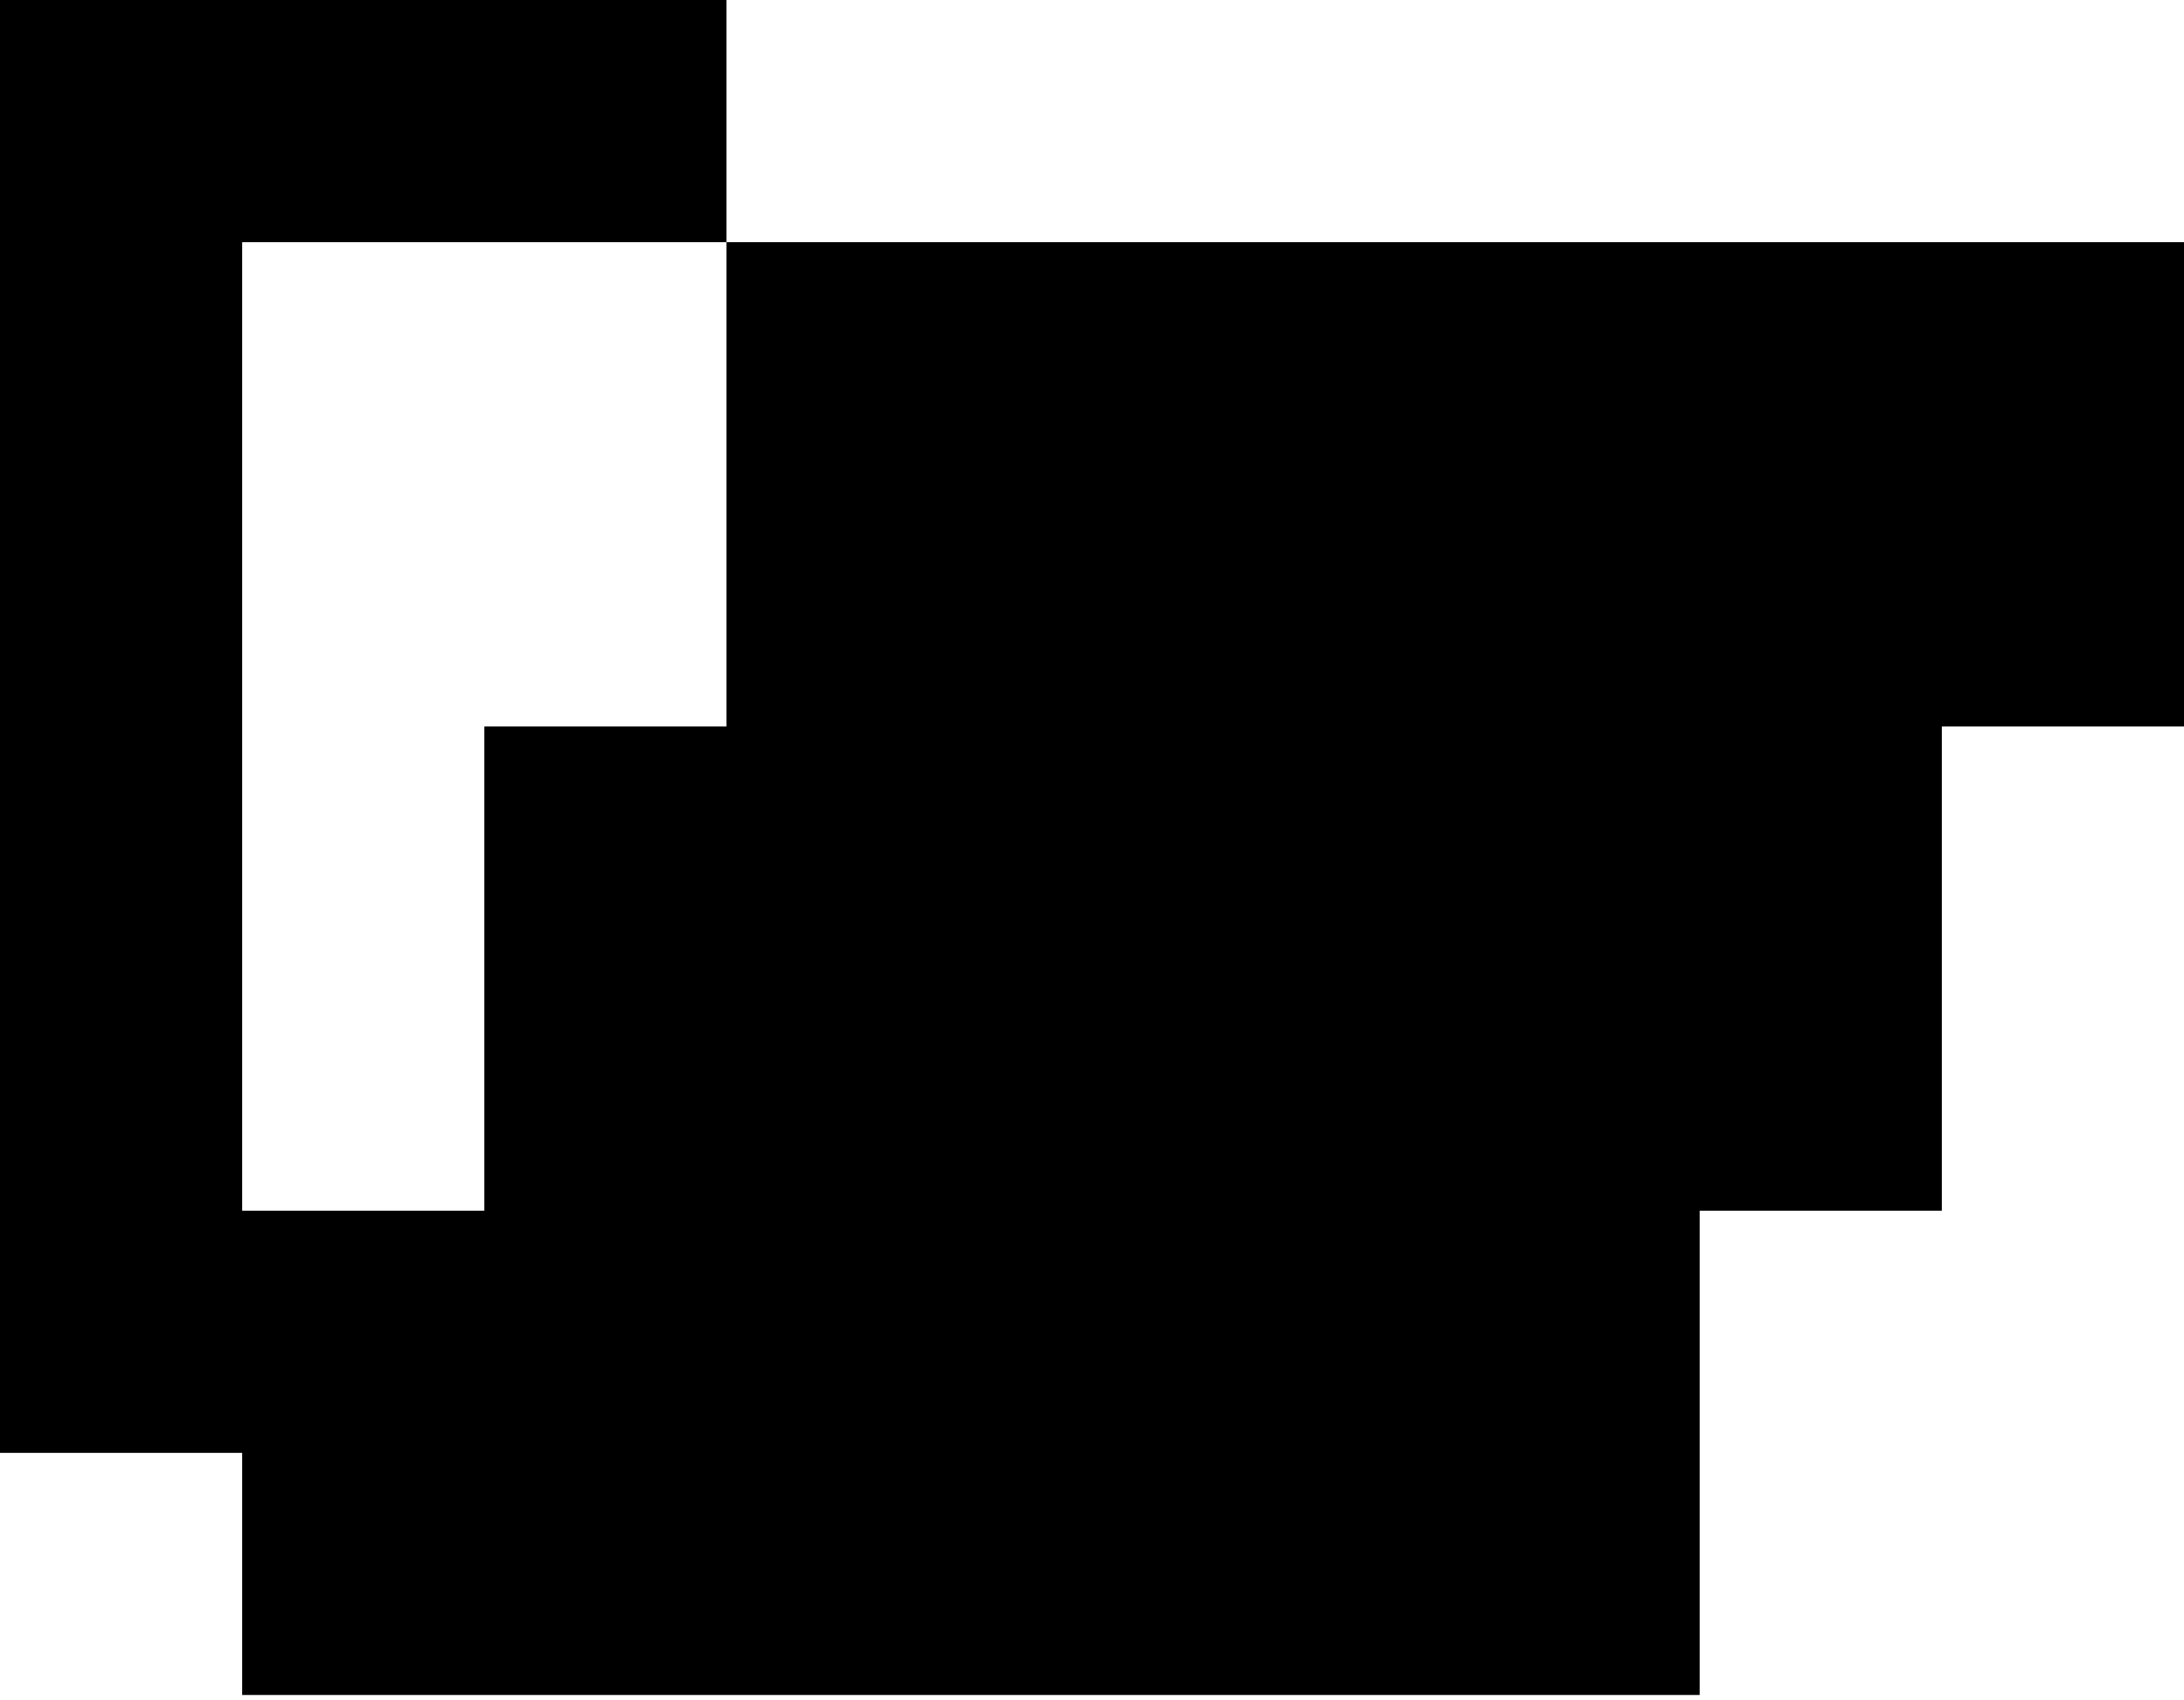
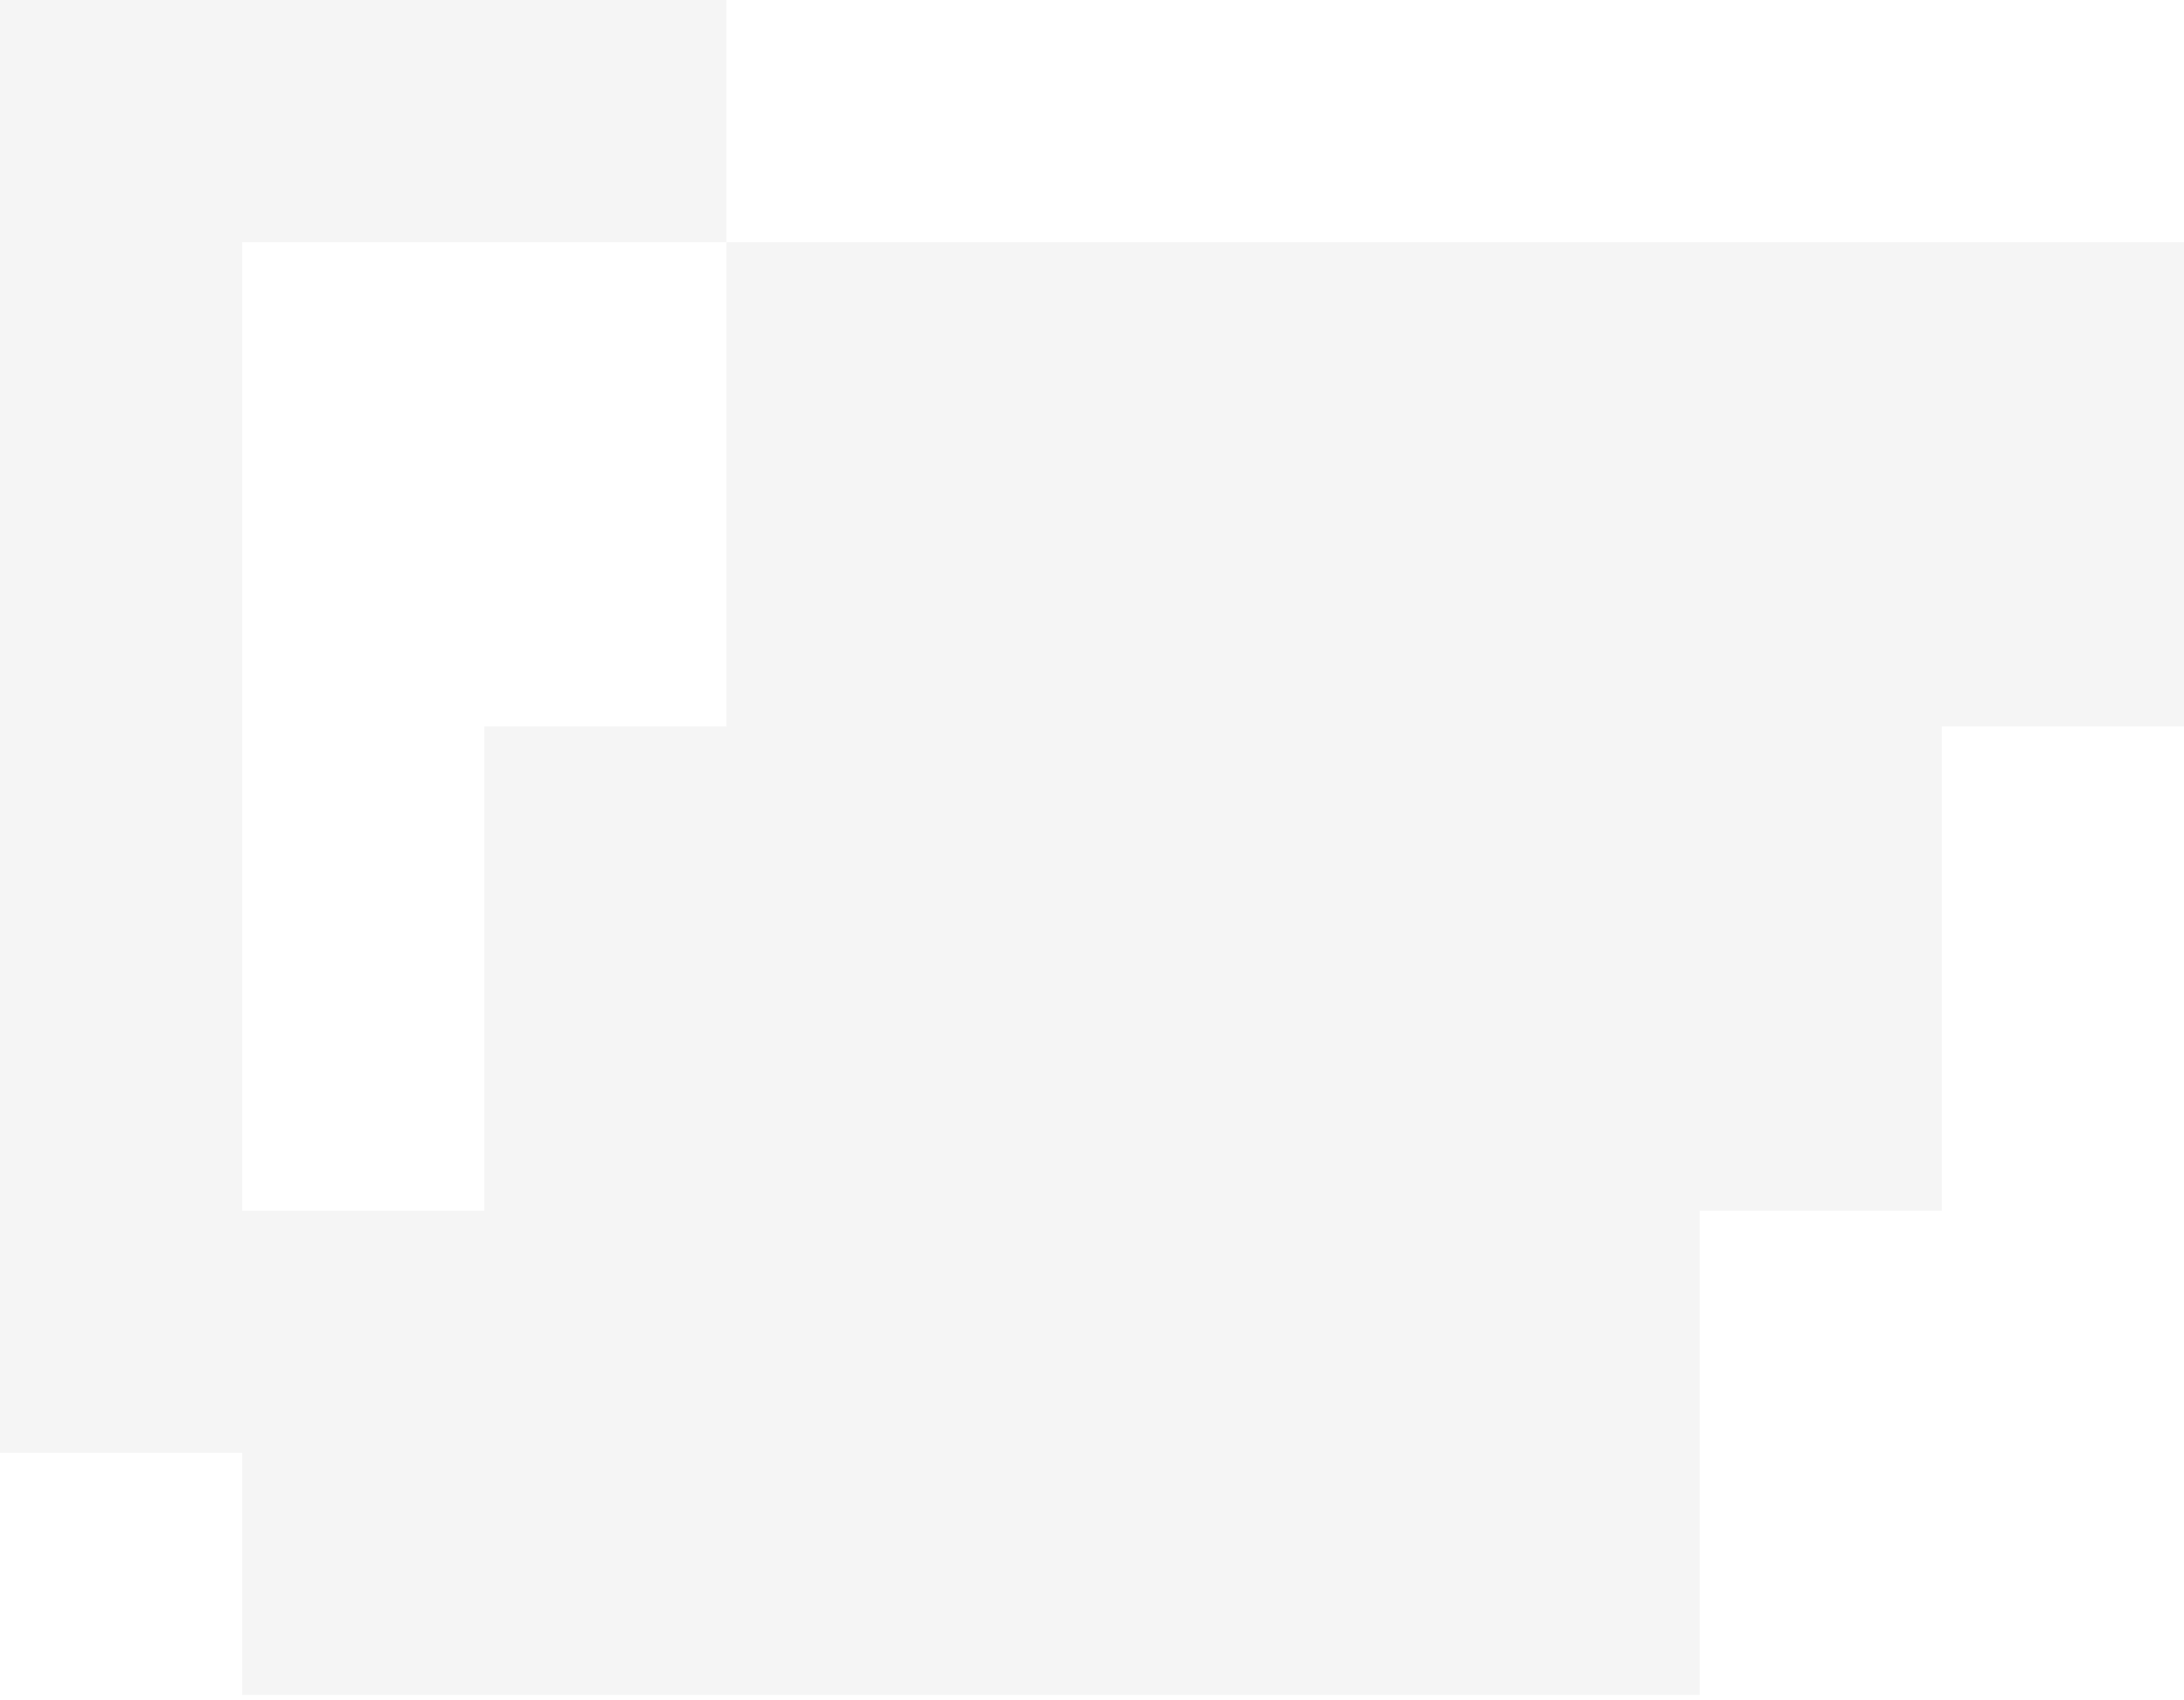
- <svg xmlns="http://www.w3.org/2000/svg" version="1.1" id="Capa_1" x="0px" y="0px" width="46px" height="35.8px" viewBox="0 0 46 35.8" style="enable-background:new 0 0 46 35.8;" xml:space="preserve">
-   <g>
-     <path d="M46,15.3h-5.1v10.2h-5.1v10.2H5.1v-5.1H0V0h15.3v5.1H5.1v20.4h5.1V15.3h5.1V5.1H46V15.3z" />
-   </g>
+ <svg xmlns="http://www.w3.org/2000/svg" id="Capa_1" version="1.1" viewBox="0 0 46 35.8">
+   <path d="M46,15.3h-5.1v10.2h-5.1v10.2H5.1v-5.1H0V0h15.3v5.1H5.1v20.4h5.1v-10.2h5.1V5.1h30.7v10.2Z" fill="#f5f5f5" />
</svg>
